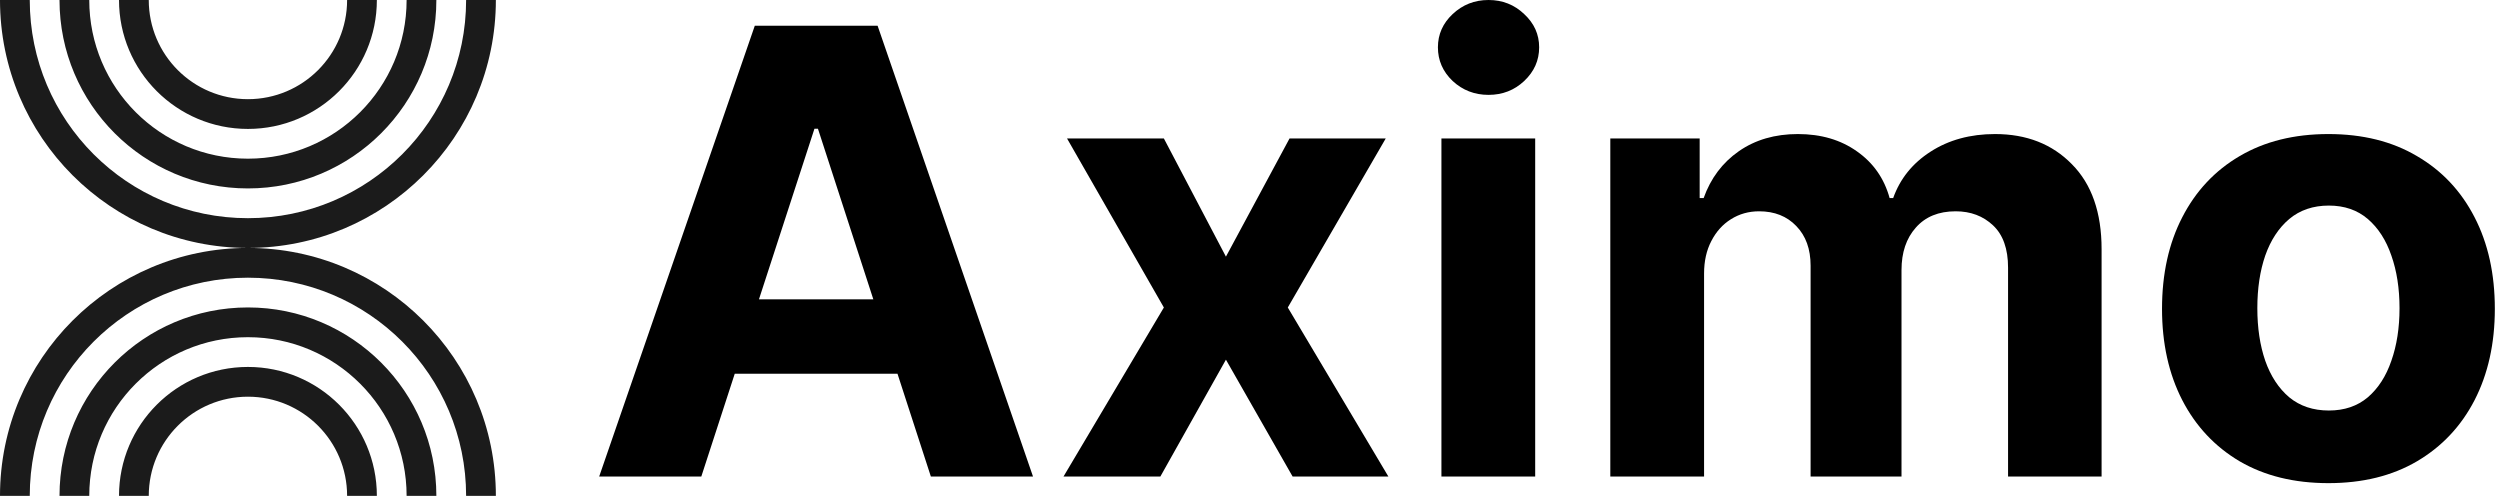
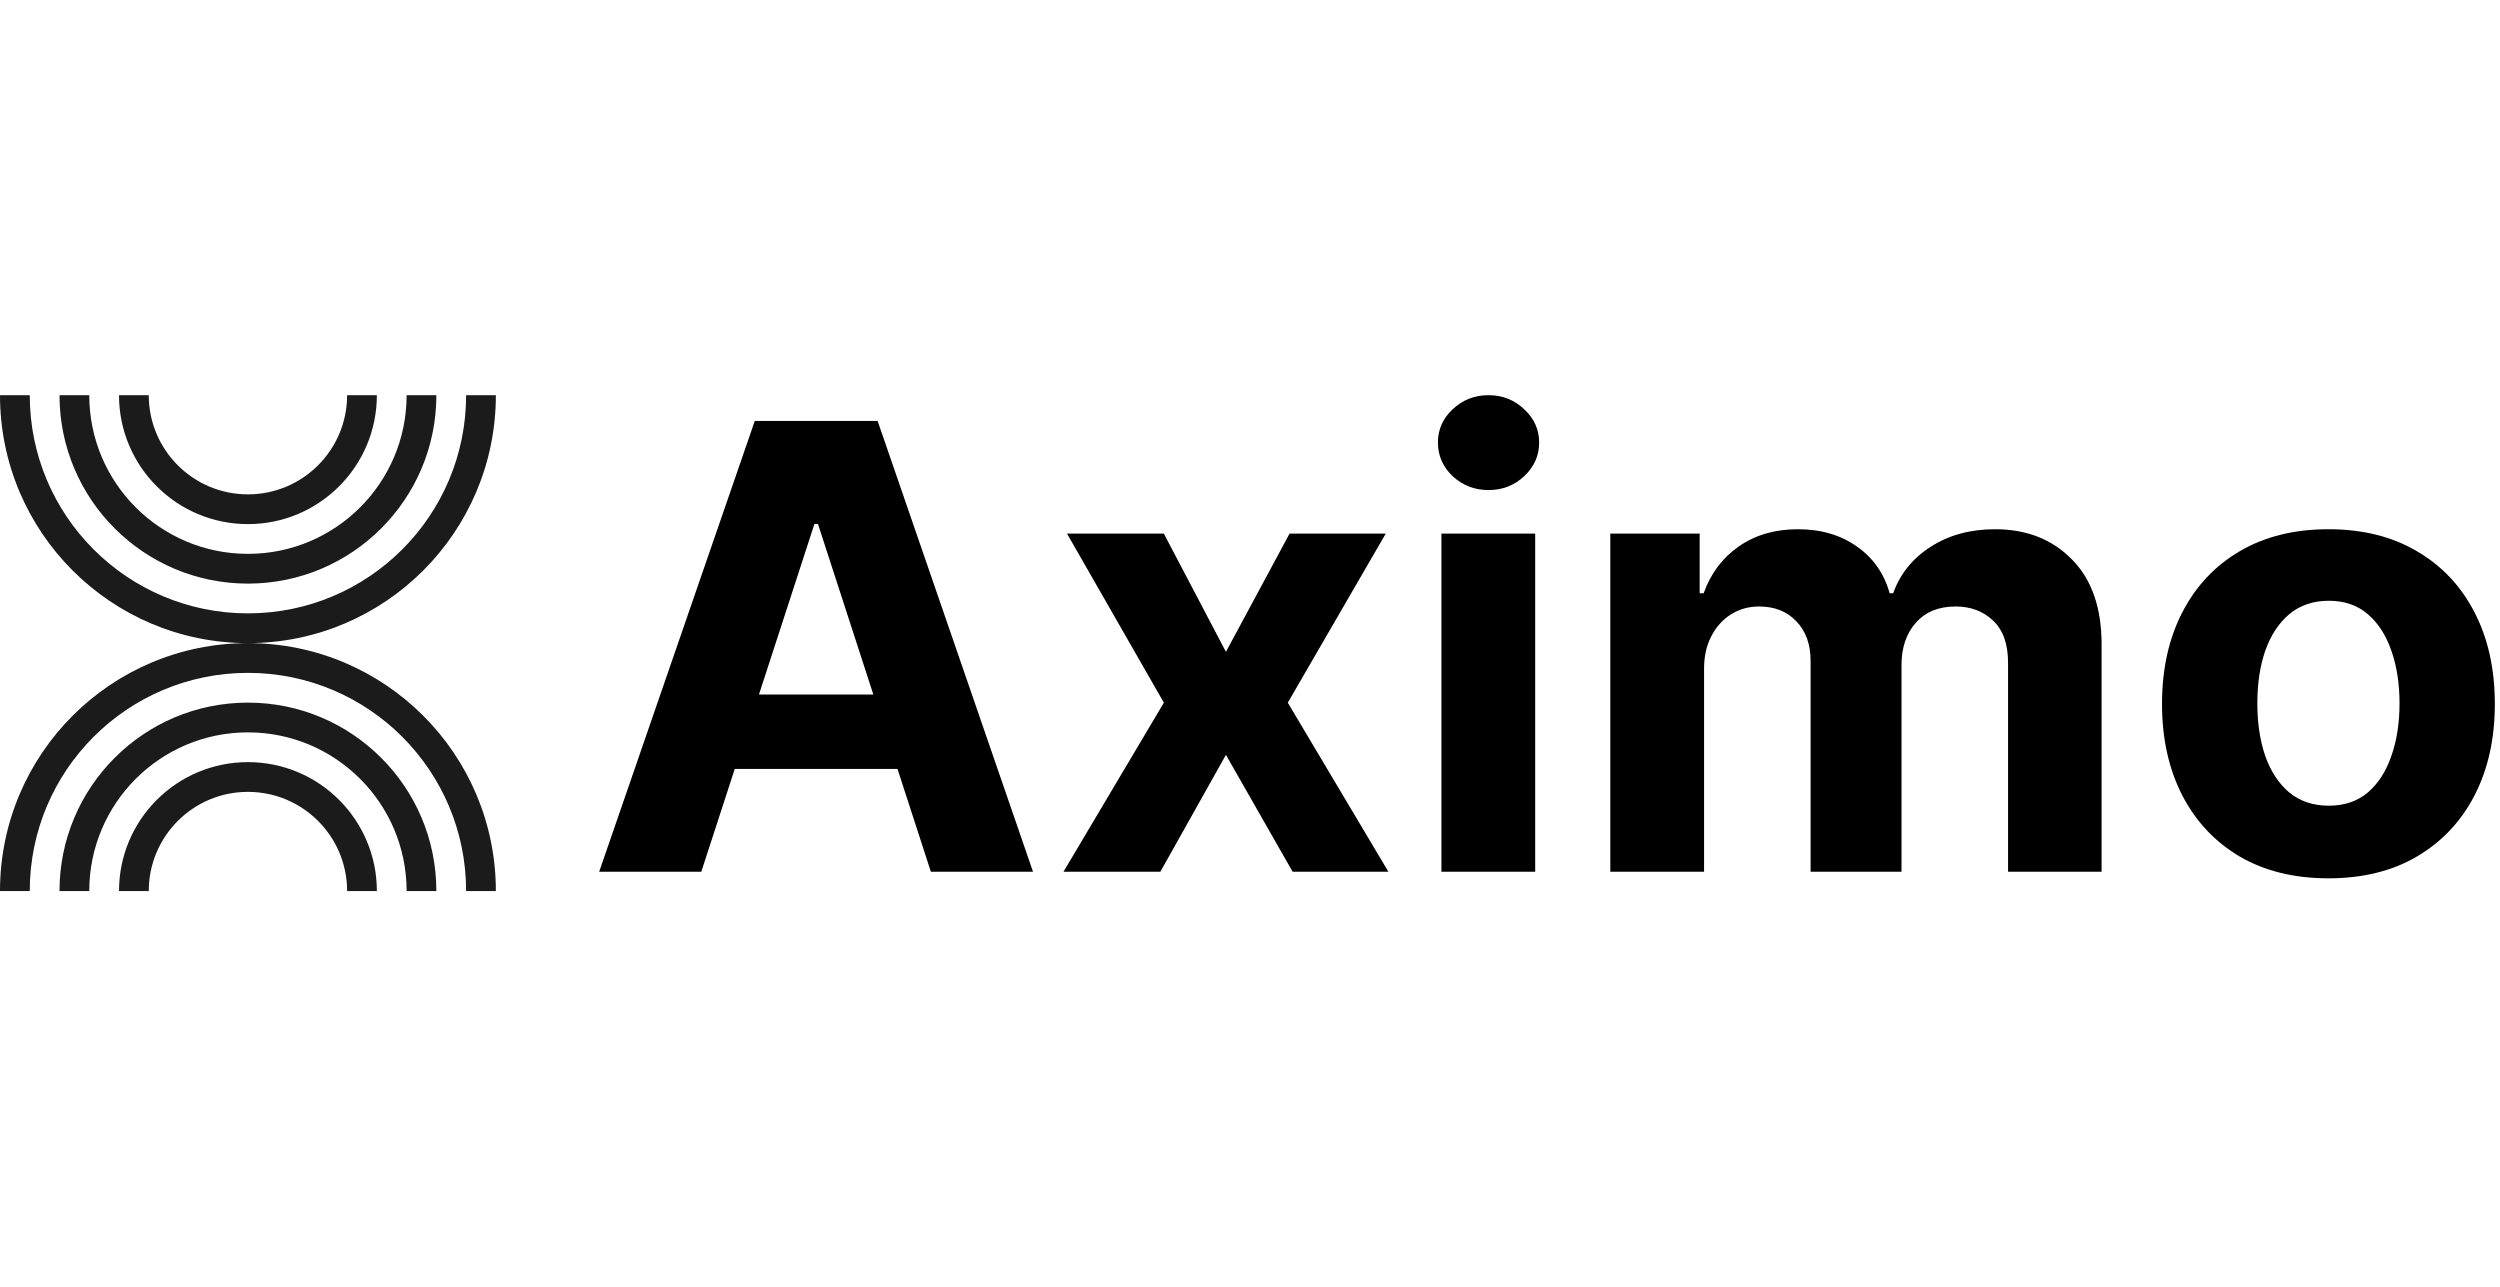
- <svg xmlns="http://www.w3.org/2000/svg" width="121" height="24" viewBox="0 0 121 24" fill="none">
+ <svg xmlns="http://www.w3.org/2000/svg" width="276" height="142" viewBox="0 0 121 24" fill="none">
  <path d="M33.943 23.065H29L36.532 1.246H42.476L49.998 23.065H45.054L39.589 6.232H39.419L33.943 23.065ZM33.634 14.489H45.31V18.09H33.634V14.489Z" fill="black" />
  <path d="M56.331 6.701L59.335 12.422L62.414 6.701H67.07L62.329 14.883L67.198 23.065H62.563L59.335 17.408L56.161 23.065H51.473L56.331 14.883L51.644 6.701H56.331Z" fill="black" />
  <path d="M69.765 23.065V6.701H74.303V23.065H69.765ZM72.045 4.592C71.37 4.592 70.791 4.368 70.308 3.92C69.832 3.466 69.595 2.923 69.595 2.29C69.595 1.665 69.832 1.129 70.308 0.682C70.791 0.227 71.37 0 72.045 0C72.72 0 73.295 0.227 73.771 0.682C74.254 1.129 74.495 1.665 74.495 2.29C74.495 2.923 74.254 3.466 73.771 3.92C73.295 4.368 72.72 4.592 72.045 4.592Z" fill="black" />
  <path d="M77.939 23.065V6.701H82.264V9.588H82.456C82.797 8.629 83.365 7.873 84.16 7.319C84.956 6.765 85.908 6.488 87.016 6.488C88.138 6.488 89.093 6.768 89.881 7.33C90.67 7.884 91.195 8.636 91.458 9.588H91.629C91.962 8.651 92.566 7.901 93.44 7.34C94.32 6.772 95.361 6.488 96.561 6.488C98.088 6.488 99.327 6.974 100.279 7.947C101.238 8.913 101.717 10.284 101.717 12.06V23.065H97.19V12.954C97.19 12.046 96.948 11.364 96.465 10.909C95.982 10.454 95.379 10.227 94.654 10.227C93.83 10.227 93.187 10.49 92.726 11.016C92.264 11.534 92.033 12.22 92.033 13.072V23.065H87.633V12.859C87.633 12.056 87.403 11.417 86.941 10.941C86.486 10.465 85.886 10.227 85.141 10.227C84.636 10.227 84.182 10.355 83.777 10.611C83.379 10.859 83.063 11.211 82.829 11.665C82.594 12.113 82.477 12.639 82.477 13.242V23.065H77.939Z" fill="black" />
  <path d="M112.696 23.384C111.041 23.384 109.61 23.033 108.402 22.329C107.202 21.619 106.275 20.632 105.622 19.368C104.968 18.097 104.642 16.623 104.642 14.947C104.642 13.256 104.968 11.779 105.622 10.515C106.275 9.244 107.202 8.256 108.402 7.553C109.61 6.843 111.041 6.488 112.696 6.488C114.35 6.488 115.778 6.843 116.978 7.553C118.186 8.256 119.116 9.244 119.769 10.515C120.423 11.779 120.75 13.256 120.75 14.947C120.75 16.623 120.423 18.097 119.769 19.368C119.116 20.632 118.186 21.619 116.978 22.329C115.778 23.033 114.35 23.384 112.696 23.384ZM112.717 19.869C113.47 19.869 114.098 19.655 114.603 19.229C115.107 18.796 115.487 18.207 115.742 17.461C116.005 16.715 116.137 15.867 116.137 14.915C116.137 13.963 116.005 13.114 115.742 12.369C115.487 11.623 115.107 11.033 114.603 10.6C114.098 10.167 113.47 9.95 112.717 9.95C111.957 9.95 111.318 10.167 110.799 10.6C110.288 11.033 109.901 11.623 109.638 12.369C109.382 13.114 109.255 13.963 109.255 14.915C109.255 15.867 109.382 16.715 109.638 17.461C109.901 18.207 110.288 18.796 110.799 19.229C111.318 19.655 111.957 19.869 112.717 19.869Z" fill="black" />
  <path fill-rule="evenodd" clip-rule="evenodd" d="M-0 0C-0 6.627 5.372 12 12 12C5.372 12 -0 17.373 -0 24H1.44C1.44 18.168 6.168 13.44 12 13.44C17.832 13.44 22.56 18.168 22.56 24H24C24 17.373 18.627 12 12 12C18.627 12 24 6.627 24 0H22.56C22.56 5.832 17.832 10.56 12 10.56C6.168 10.56 1.44 5.832 1.44 0H-0ZM2.88 0C2.88 5.037 6.963 9.12 12 9.12C17.037 9.12 21.12 5.037 21.12 0H19.68C19.68 4.242 16.241 7.68 12 7.68C7.758 7.68 4.32 4.242 4.32 0H2.88ZM5.76 0C5.76 3.446 8.553 6.24 12 6.24C15.446 6.24 18.24 3.446 18.24 0H16.8C16.8 2.651 14.651 4.8 12 4.8C9.349 4.8 7.2 2.651 7.2 0H5.76ZM12 14.88C17.037 14.88 21.12 18.963 21.12 24H19.68C19.68 19.759 16.241 16.32 12 16.32C7.758 16.32 4.32 19.759 4.32 24H2.88C2.88 18.963 6.963 14.88 12 14.88ZM12 17.76C15.446 17.76 18.24 20.554 18.24 24H16.8C16.8 21.349 14.651 19.2 12 19.2C9.349 19.2 7.2 21.349 7.2 24H5.76C5.76 20.554 8.553 17.76 12 17.76Z" fill="#1B1B1B" />
</svg>
